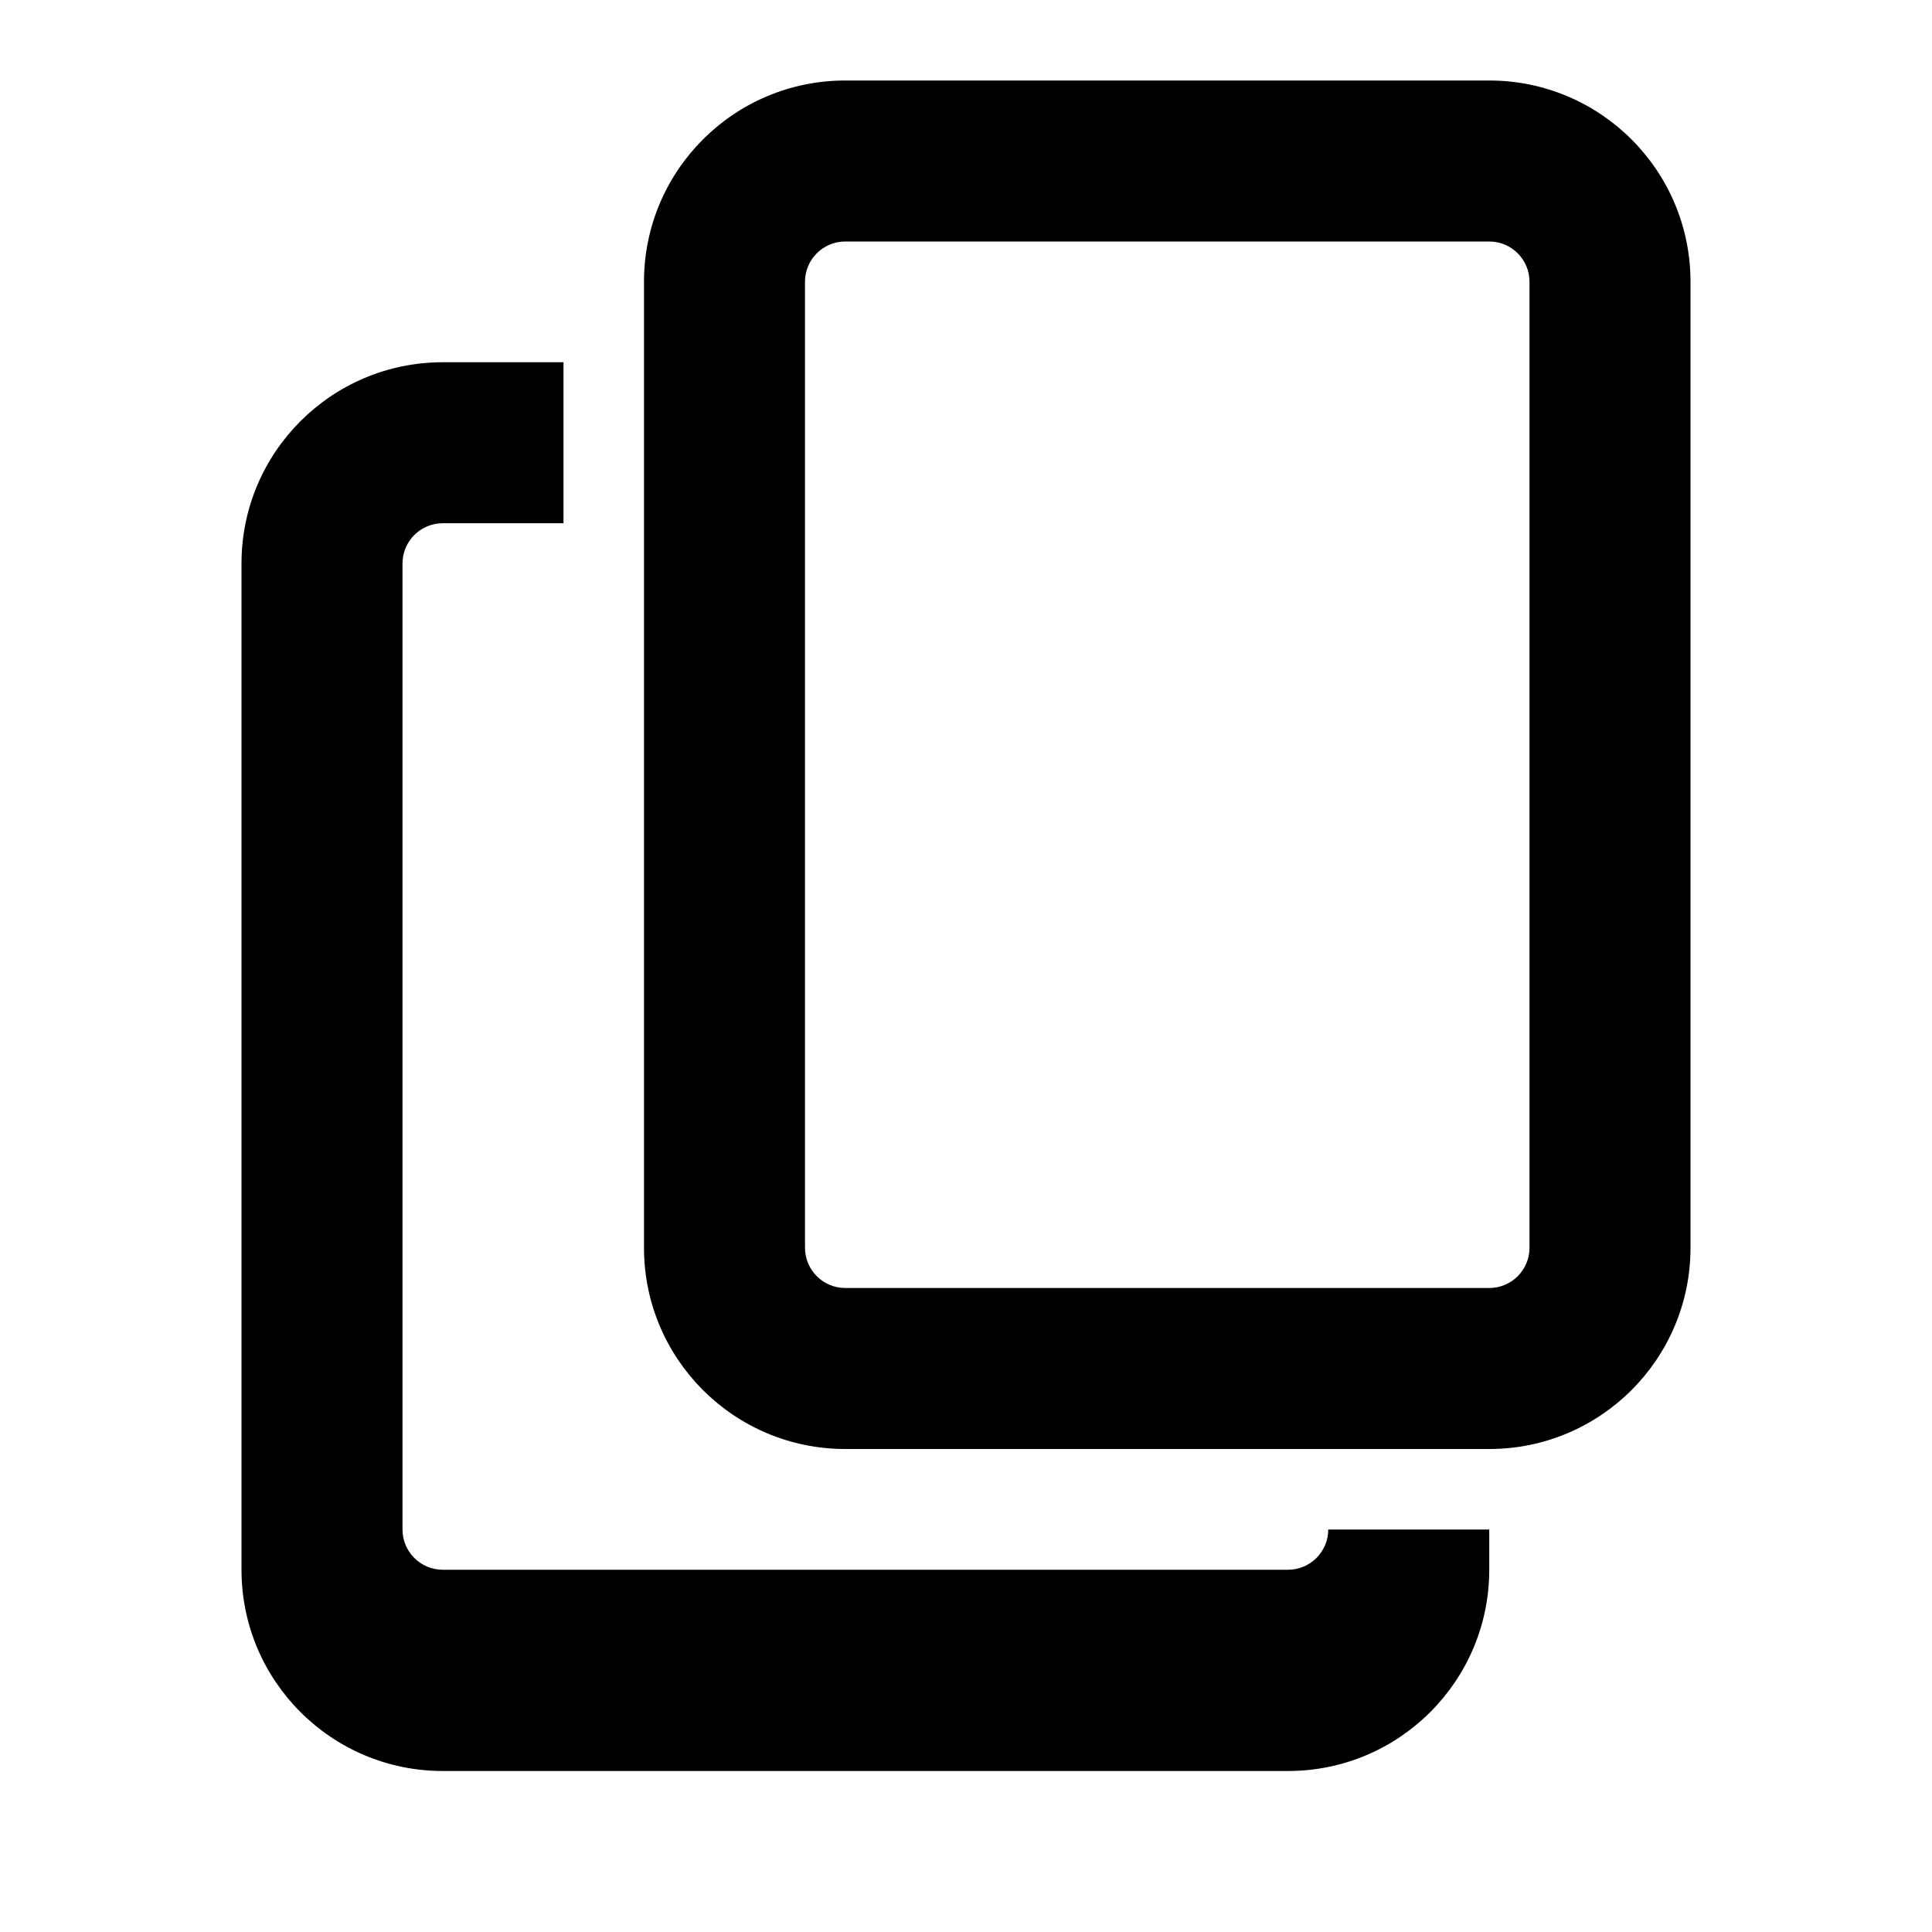
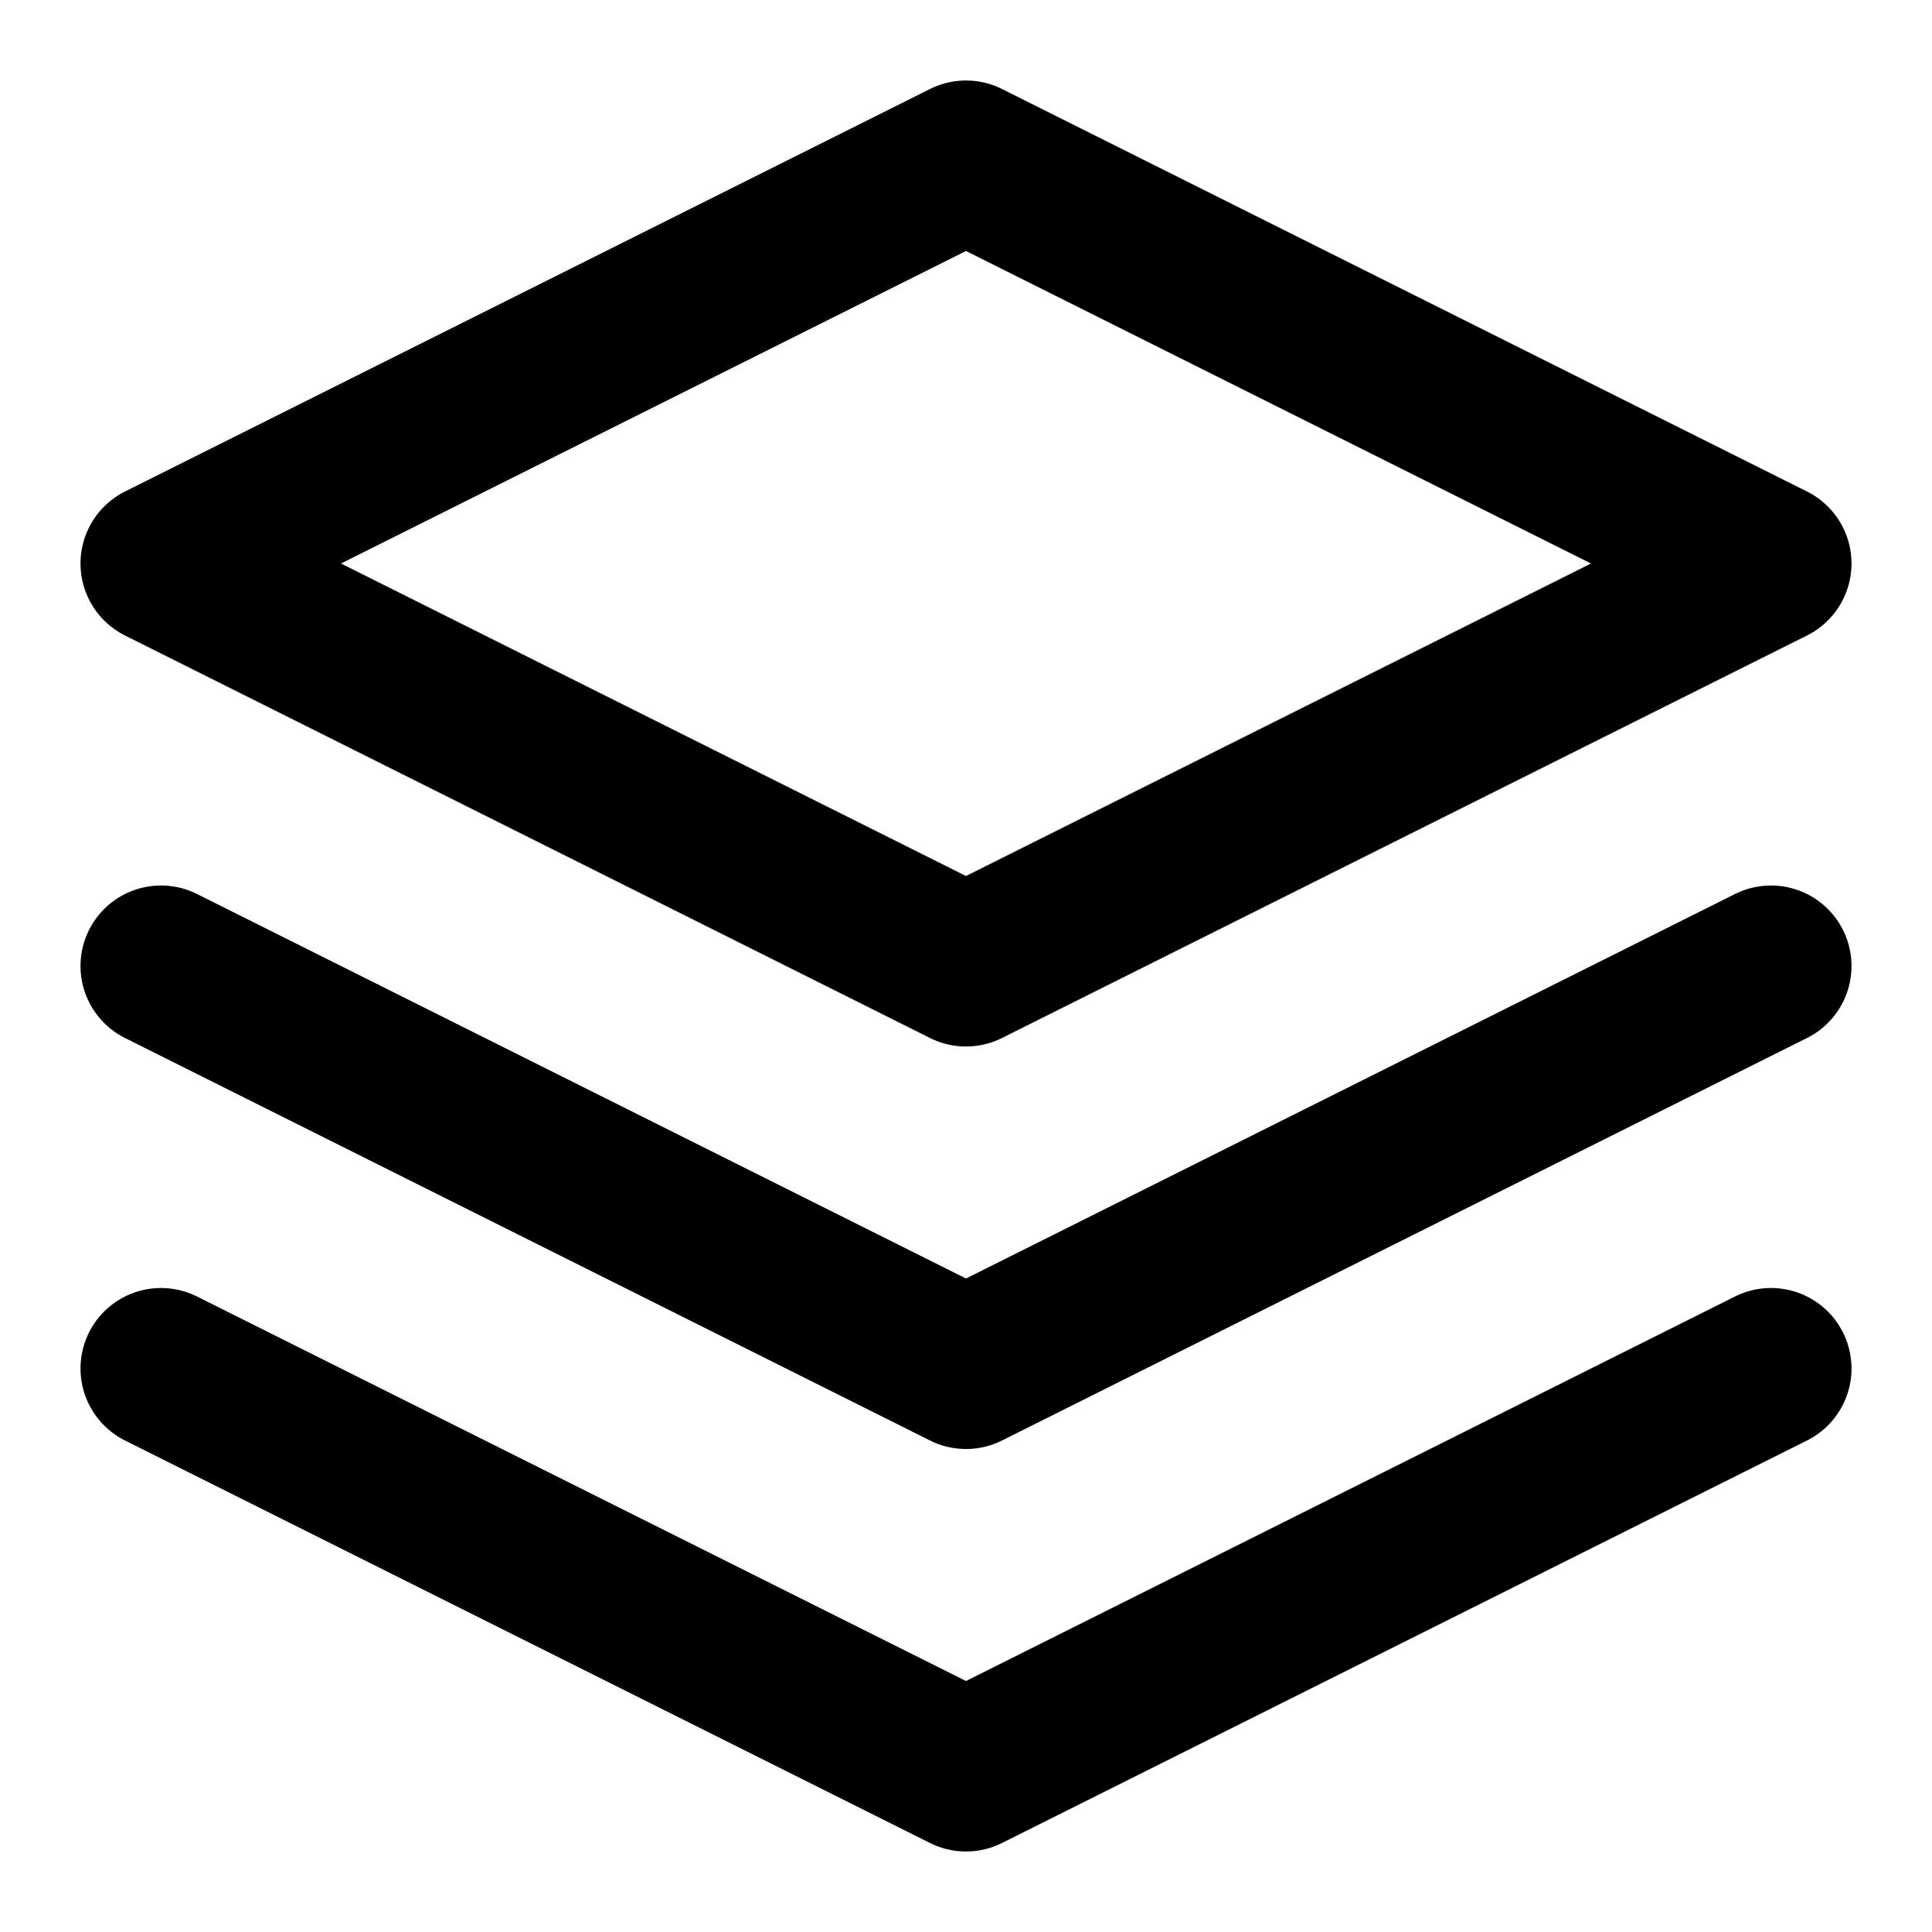
<svg xmlns="http://www.w3.org/2000/svg" viewBox="0 0 24 24" aria-hidden="true">
-   <path fill="currentColor" d="M8 3.5A2.5 2.5 0 0 1 10.5 1h8A2.5 2.5 0 0 1 21 3.5v12A2.5 2.5 0 0 1 18.5 18h-8A2.5 2.5 0 0 1 8 15.5v-12Zm2.5-.5a.5.5 0 0 0-.5.5v12a.5.5 0 0 0 .5.5h8a.5.5 0 0 0 .5-.5v-12a.5.5 0 0 0-.5-.5h-8Z" />
-   <path fill="currentColor" d="M3 7a2.5 2.5 0 0 1 2.5-2.5H7v2H5.5A.5.5 0 0 0 5 7v12a.5.5 0 0 0 .5.5H16a.5.5 0 0 0 .5-.5V19h2v.5A2.5 2.5 0 0 1 16 22H5.5A2.5 2.5 0 0 1 3 19.5V7Z" />
+   <polygon points="12 2 2 7 12 12 22 7 12 2" fill="none" stroke="currentColor" stroke-width="2" stroke-linejoin="round" />
+   <polyline points="2 17 12 22 22 17" fill="none" stroke="currentColor" stroke-width="2" stroke-linecap="round" stroke-linejoin="round" />
+   <polyline points="2 12 12 17 22 12" fill="none" stroke="currentColor" stroke-width="2" stroke-linecap="round" stroke-linejoin="round" />
</svg>
